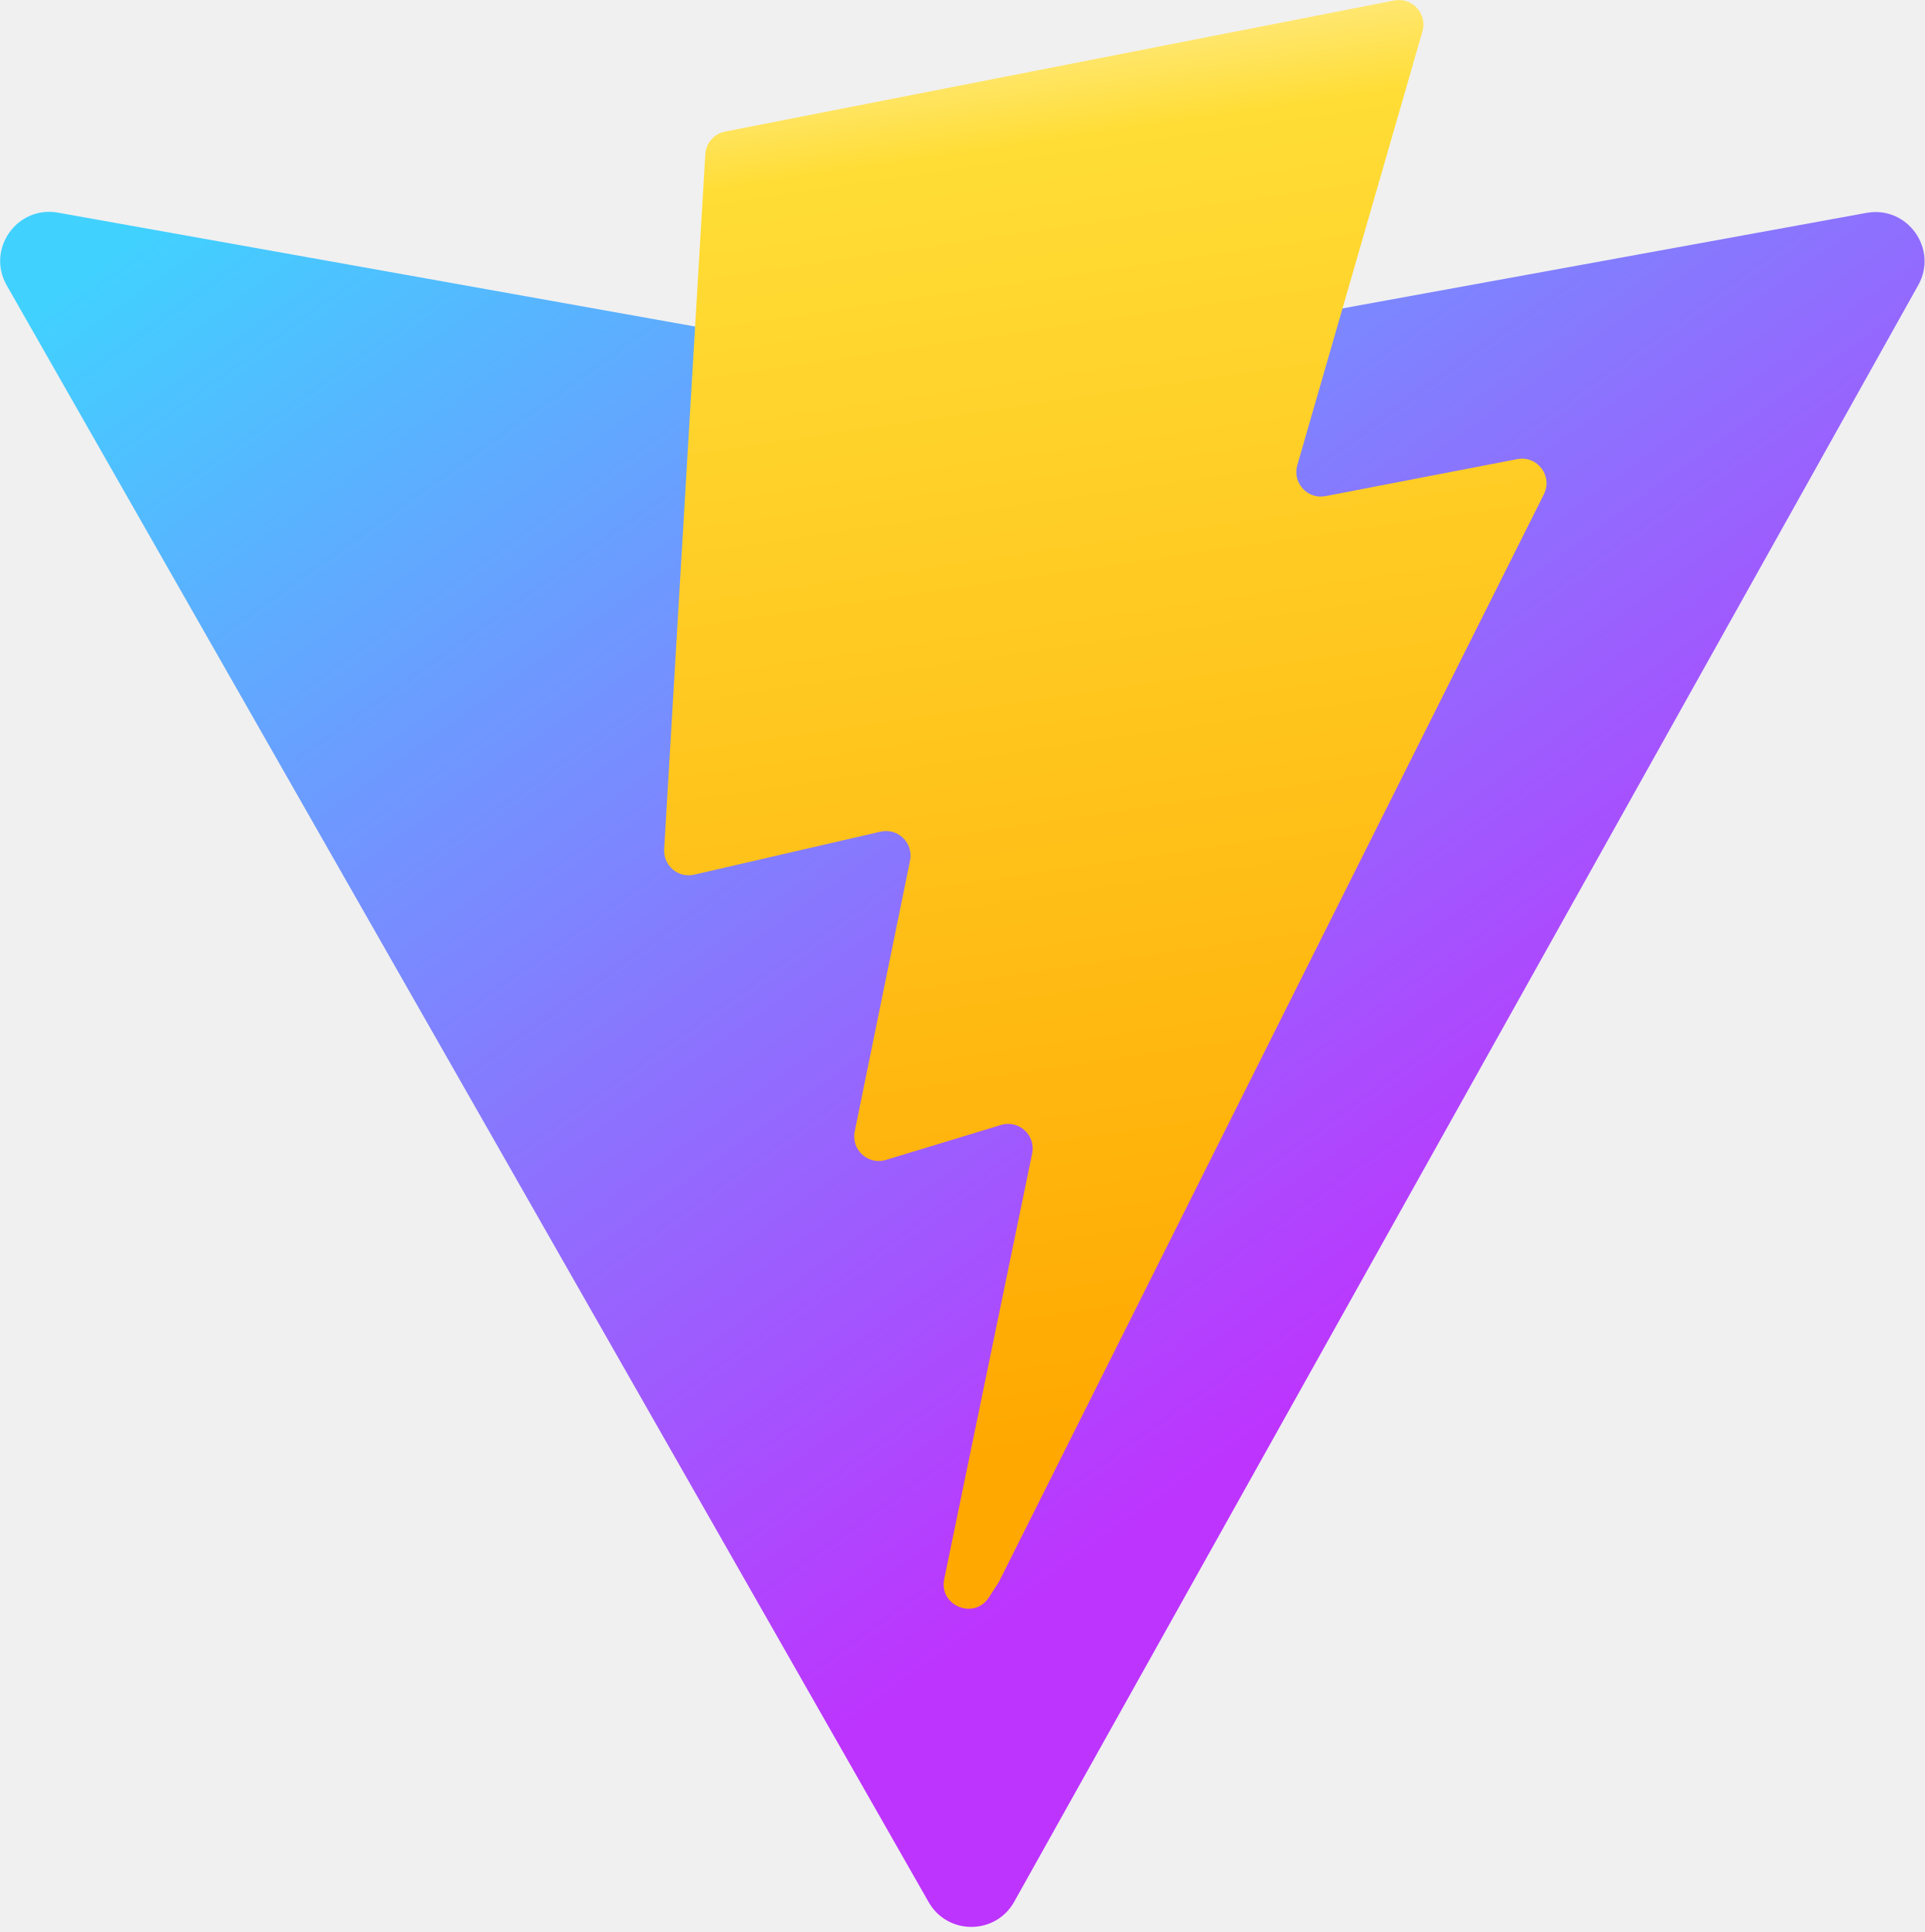
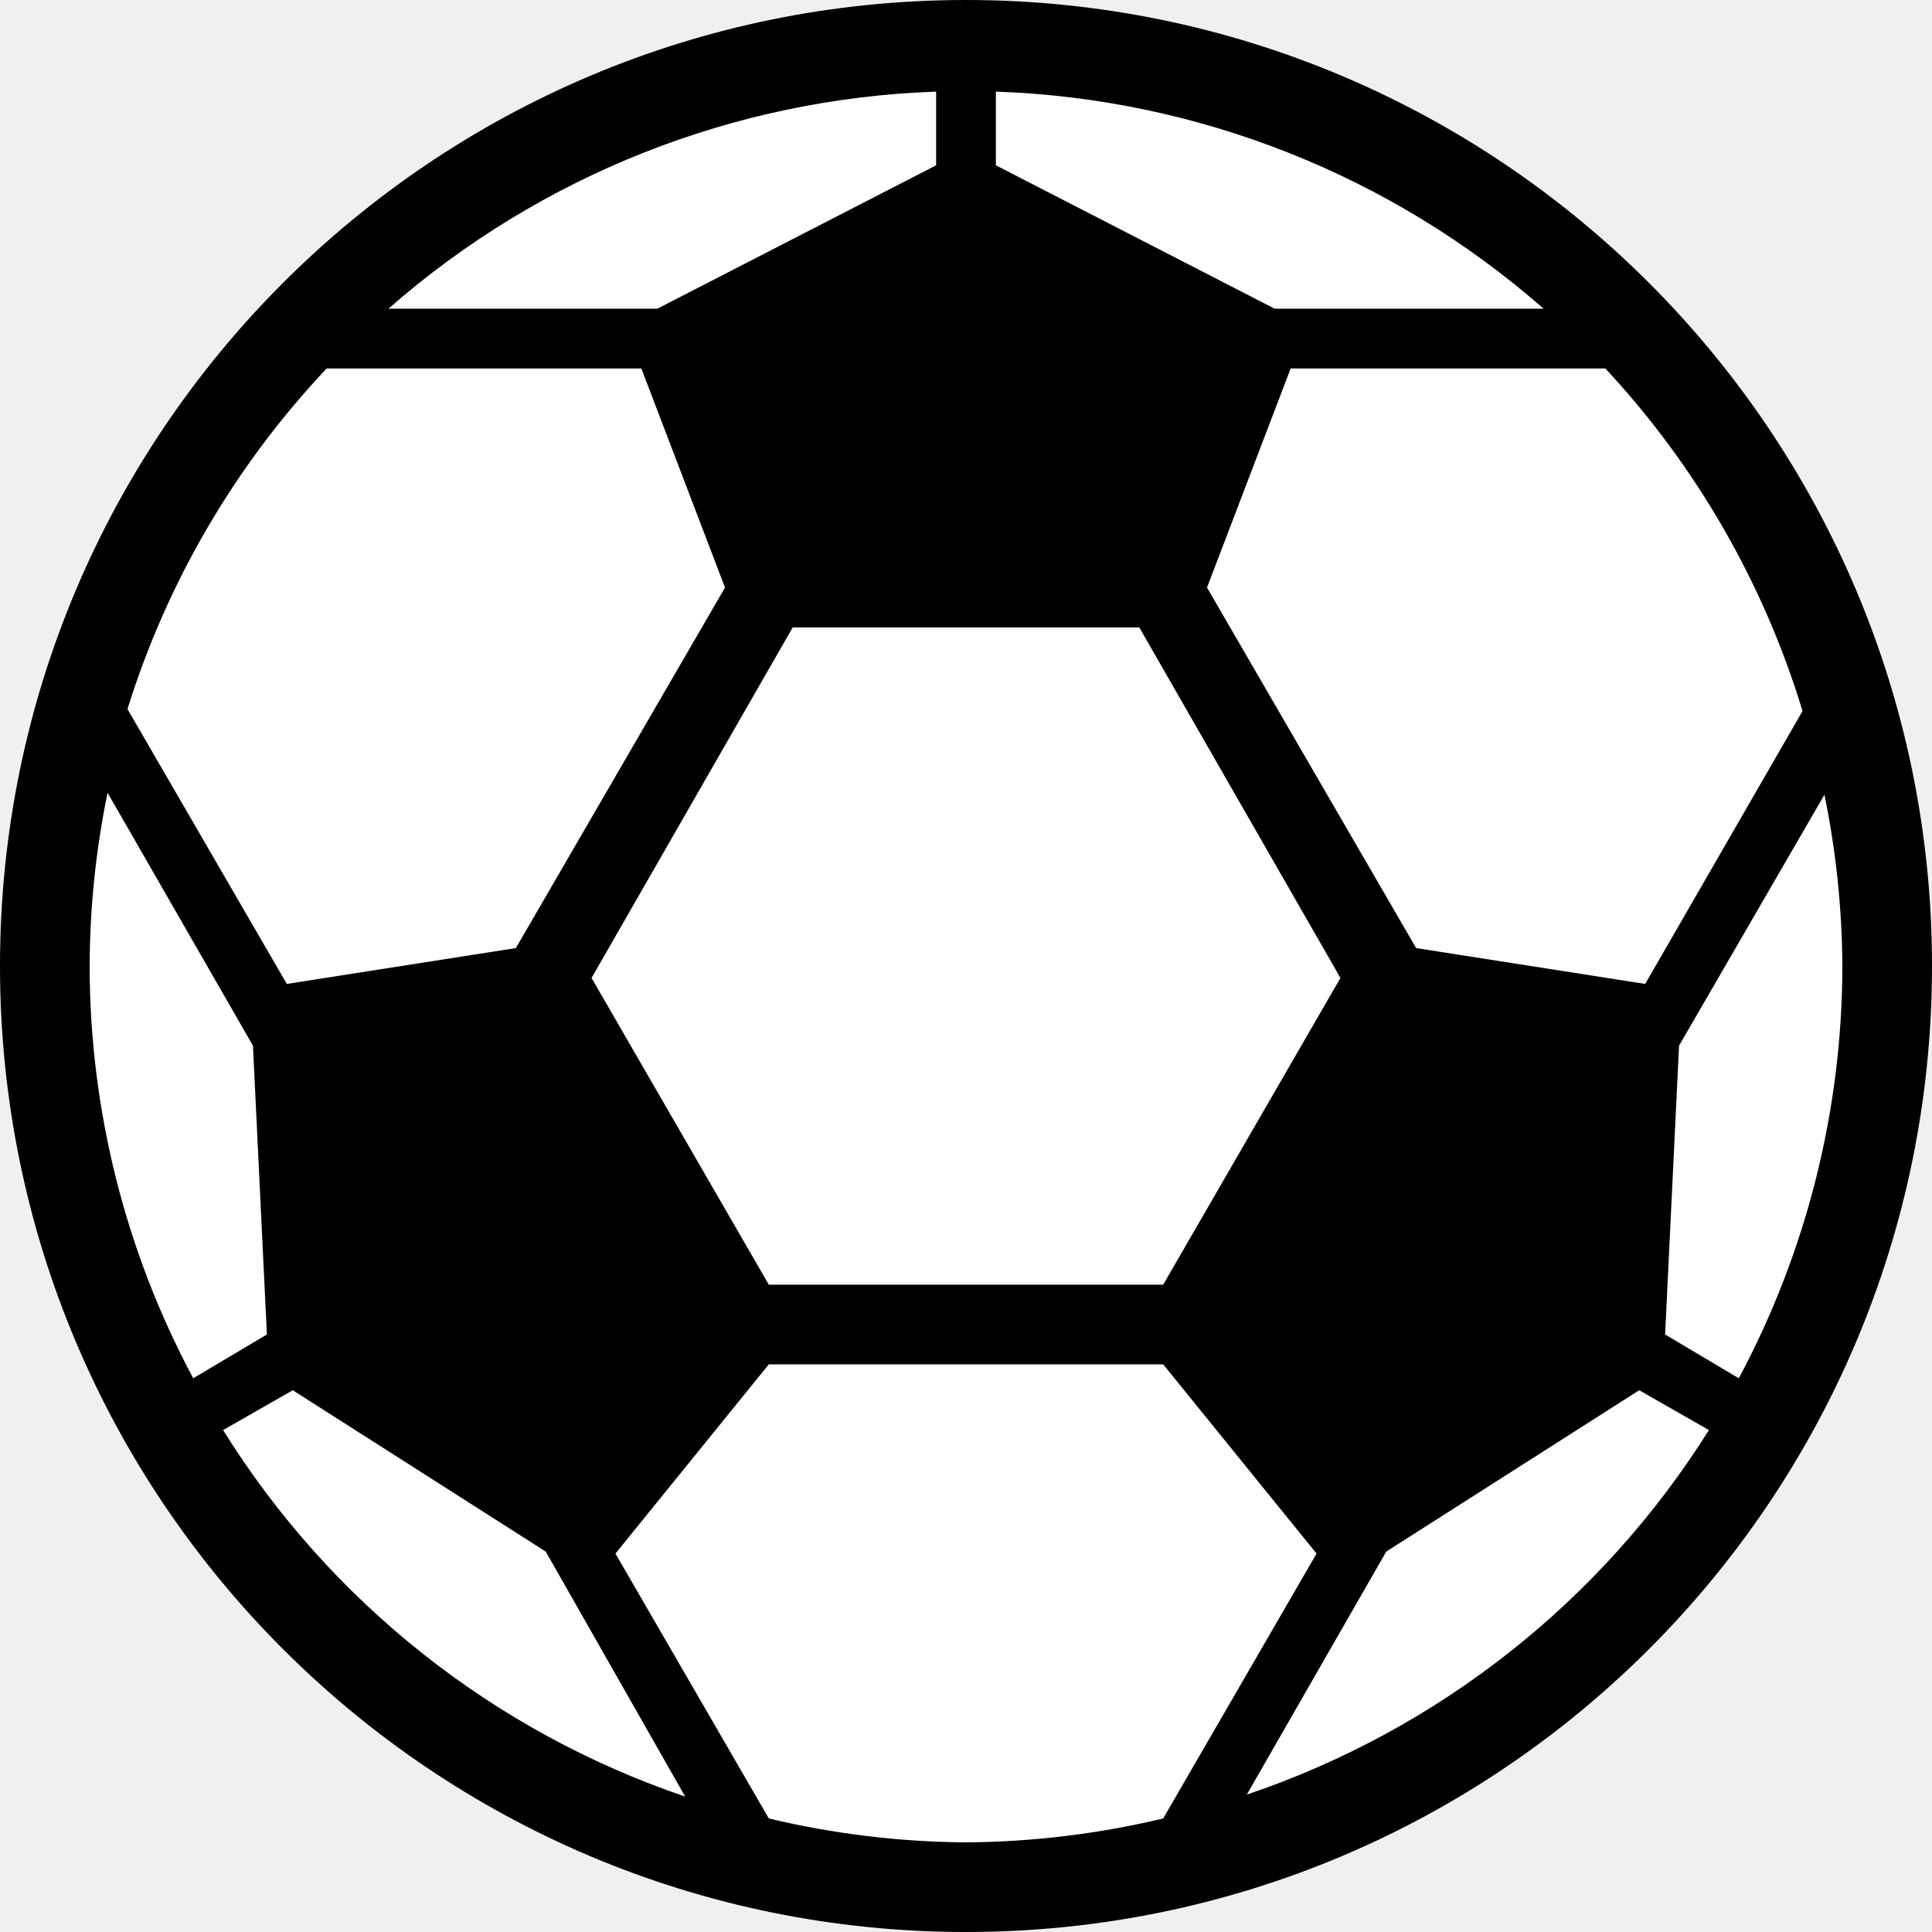
- <svg xmlns="http://www.w3.org/2000/svg" aria-hidden="true" role="img" class="iconify iconify--logos" width="31.88" height="32" preserveAspectRatio="xMidYMid meet" viewBox="0 0 256 257">
-   <defs>
-     <linearGradient id="IconifyId1813088fe1fbc01fb466" x1="-.828%" x2="57.636%" y1="7.652%" y2="78.411%">
-       <stop offset="0%" stop-color="#41D1FF" />
-       <stop offset="100%" stop-color="#BD34FE" />
-     </linearGradient>
-     <linearGradient id="IconifyId1813088fe1fbc01fb467" x1="43.376%" x2="50.316%" y1="2.242%" y2="89.03%">
-       <stop offset="0%" stop-color="#FFEA83" />
-       <stop offset="8.333%" stop-color="#FFDD35" />
-       <stop offset="100%" stop-color="#FFA800" />
-     </linearGradient>
-   </defs>
-   <path fill="url(#IconifyId1813088fe1fbc01fb466)" d="M255.153 37.938L134.897 252.976c-2.483 4.44-8.862 4.466-11.382.048L.875 37.958c-2.746-4.814 1.371-10.646 6.827-9.67l120.385 21.517a6.537 6.537 0 0 0 2.322-.004l117.867-21.483c5.438-.991 9.574 4.796 6.877 9.62Z" />
-   <path fill="url(#IconifyId1813088fe1fbc01fb467)" d="M185.432.063L96.44 17.501a3.268 3.268 0 0 0-2.634 3.014l-5.474 92.456a3.268 3.268 0 0 0 3.997 3.378l24.777-5.718c2.318-.535 4.413 1.507 3.936 3.838l-7.361 36.047c-.495 2.426 1.782 4.5 4.151 3.78l15.304-4.649c2.372-.72 4.652 1.36 4.15 3.788l-11.698 56.621c-.732 3.542 3.979 5.473 5.943 2.437l1.313-2.028l72.516-144.72c1.215-2.423-.88-5.186-3.54-4.672l-25.505 4.922c-2.396.462-4.435-1.77-3.759-4.114l16.646-57.705c.677-2.35-1.37-4.583-3.769-4.113Z" />
+ <svg xmlns="http://www.w3.org/2000/svg" width="194" height="194" version="1.1">
+   <circle fill="#000000" cx="97" cy="97" r="97" />
+   <path fill="#ffffff" d="m 94,9.2 a 88,88 0 0 0 -55,21.8 l 27,0 28,-14.4 0,-7.4 z m 6,0 0,7.4 28,14.4 27,0 a 88,88 0 0 0 -55,-21.8 z m -67.2,27.8 a 88,88 0 0 0 -20,34.2 l 16,27.6 23,-3.6 21,-36.2 -8.4,-22 -31.6,0 z m 96.8,0 -8.4,22 21,36.2 23,3.6 15.8,-27.4 a 88,88 0 0 0 -19.8,-34.4 l -31.6,0 z m -50,26 -20.2,35.2 17.8,30.8 39.6,0 17.8,-30.8 -20.2,-35.2 -34.8,0 z m -68.8,16.6 a 88,88 0 0 0 -1.8,17.4 88,88 0 0 0 10.4,41.4 l 7.4,-4.4 -1.4,-29 -14.6,-25.4 z m 172.4,0.2 -14.6,25.2 -1.4,29 7.4,4.4 a 88,88 0 0 0 10.4,-41.4 88,88 0 0 0 -1.8,-17.2 z m -106,57.2 -15.4,19 L 77.2,182.6 a 88,88 0 0 0 19.8,2.4 88,88 0 0 0 19.8,-2.4 l 15.4,-26.6 -15.4,-19 -39.6,0 z m -47.8,2.6 -7,4 A 88,88 0 0 0 68.8,180.4 l -14,-24.6 -25.4,-16.2 z m 135.2,0 -25.4,16.2 -14,24.4 a 88,88 0 0 0 46.4,-36.6 l -7,-4 z" />
</svg>
